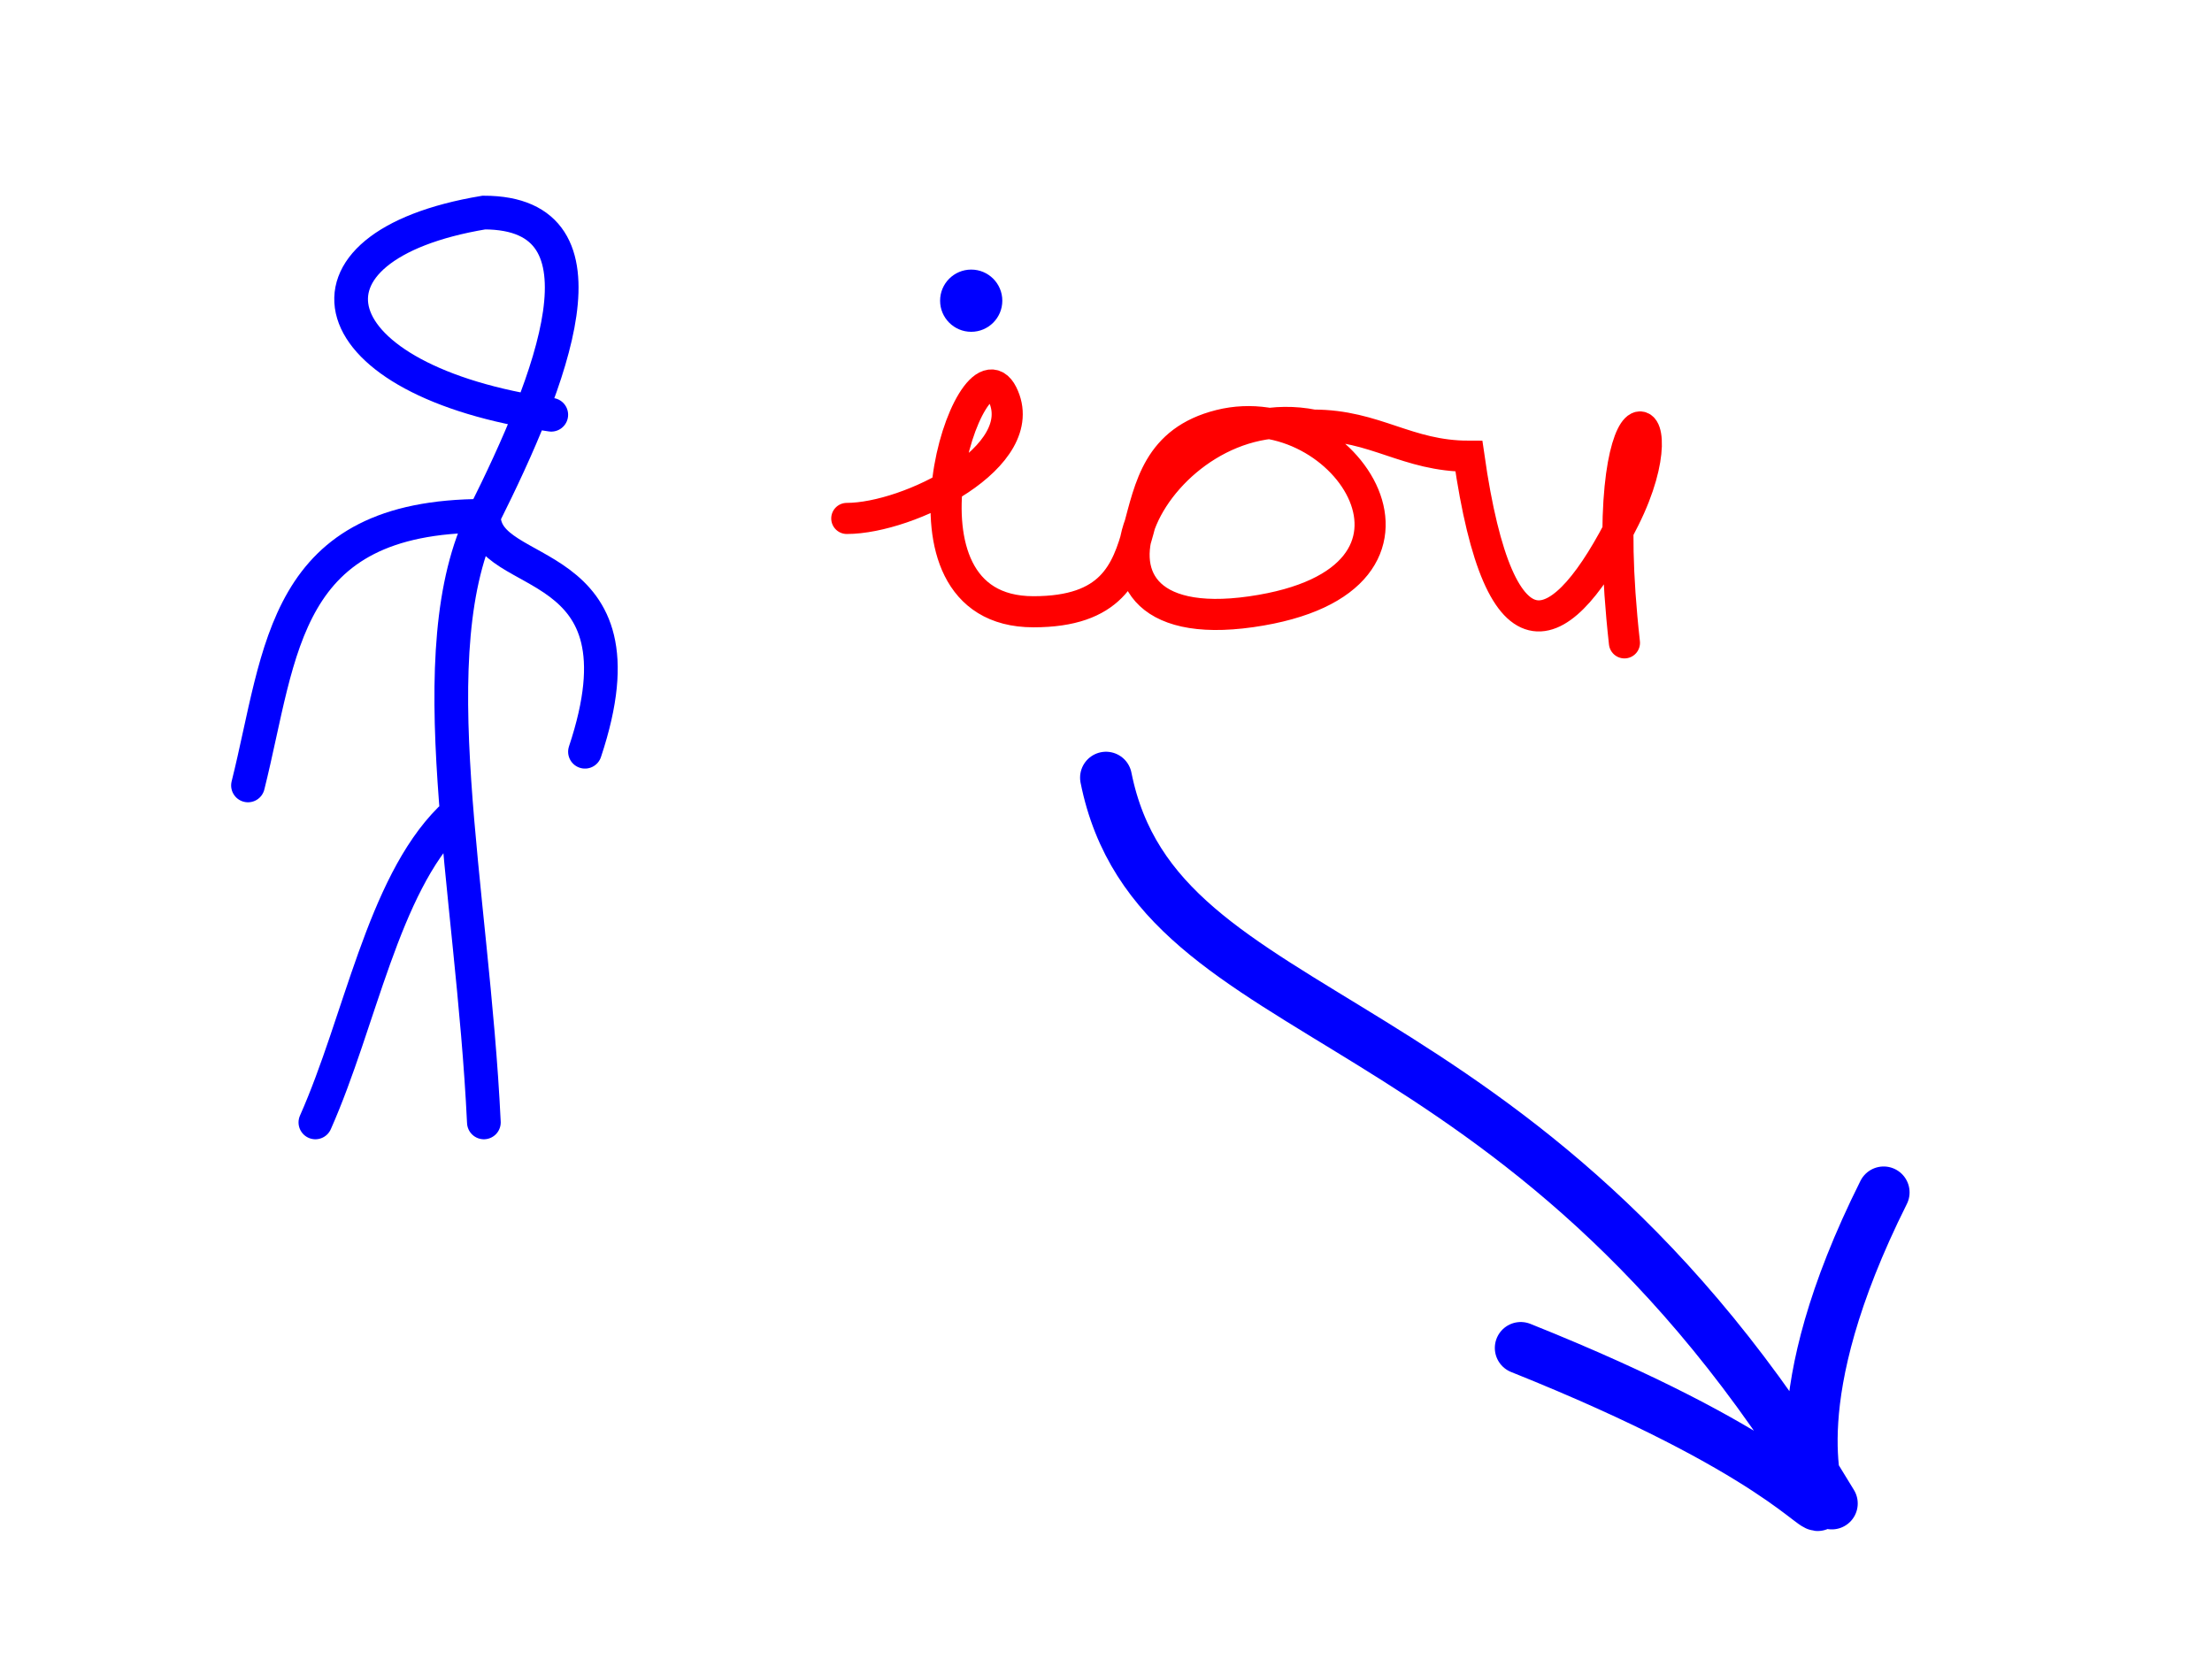
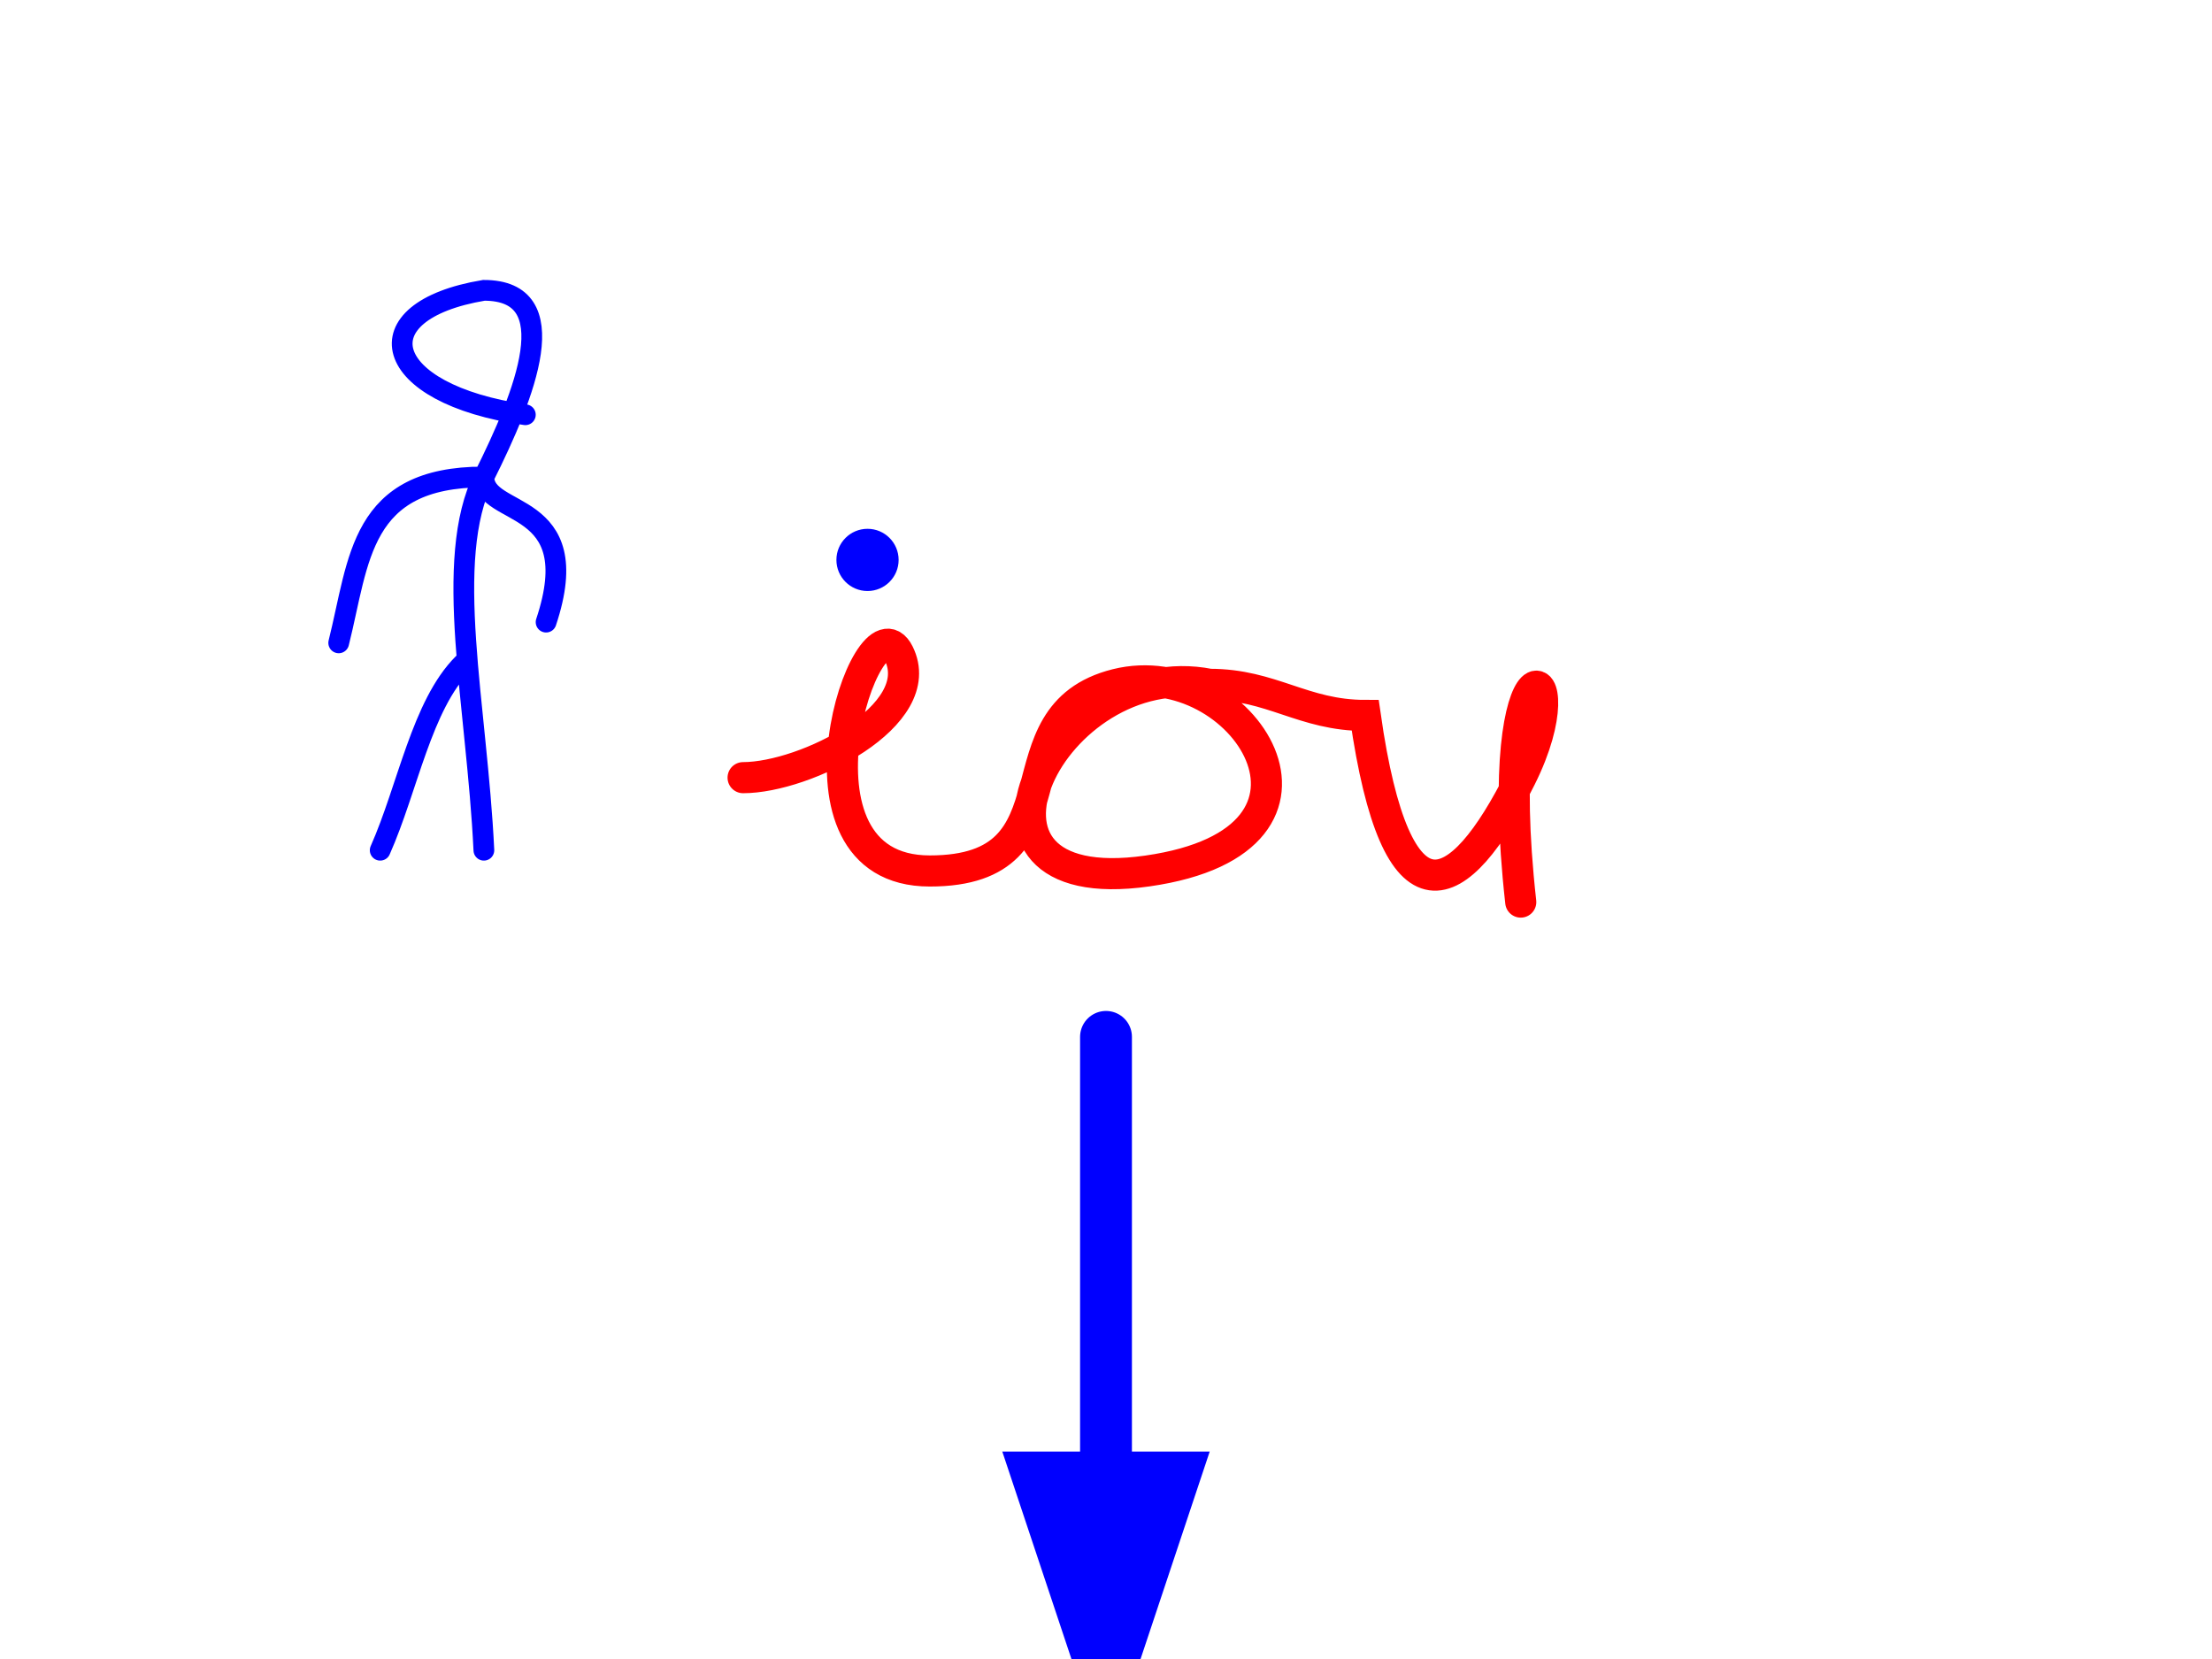
<svg xmlns="http://www.w3.org/2000/svg" width="400" height="300" viewBox="0 0 30 32">
-   <g transform="translate(3,8) scale(0.65)">
+   <g transform="translate(3,8) scale(0.4)">
    <path d="M 2 0 C -5 -1 -6 -5 0 -6 C 4 -6 2 -1 0 3 S -0.333 14 0 21 M -1 12 C -3 14 -3.667 18 -5 21 M -7 11 C -6 7 -6 3 0 3 C 0 5 5 4 3 10" stroke="blue" stroke-width="1" stroke-linecap="round" fill="none" />
  </g>
-   <g transform="translate(10,10) scale(0.6)">
+   <g transform="translate(8,15) scale(0.6)">
    <circle cx="4" cy="-7" r="1" fill="blue" />
    <path d="M 0 0 C 2 0 6 -2 5 -4 S 1 3 6 3 S 8 -2 12 -3 S 20 2 13 3 S 10 -4 15 -3 C 17 -3 18 -2 20 -2 C 21 5 23 4 25 0 S 24 -5 25 4" stroke="red" stroke-width="1" stroke-linecap="round" fill="none" />
  </g>
-   <g transform="translate(15,15)">
-     <path d="M 0 0 C 1 5 8 4 14 14 M 8 11 C 18 15 11 16 15 8" stroke="blue" stroke-width="1" stroke-linecap="round" fill="none" />
+   <g transform="translate(15,20)">
+     <path d="M 0 0 L 0 10" stroke="blue" stroke-width="1" stroke-linecap="round" fill="none" />
+     <path d="M -2 8 L 0 14 L 2 8 Z" fill="blue" />
  </g>
</svg>
